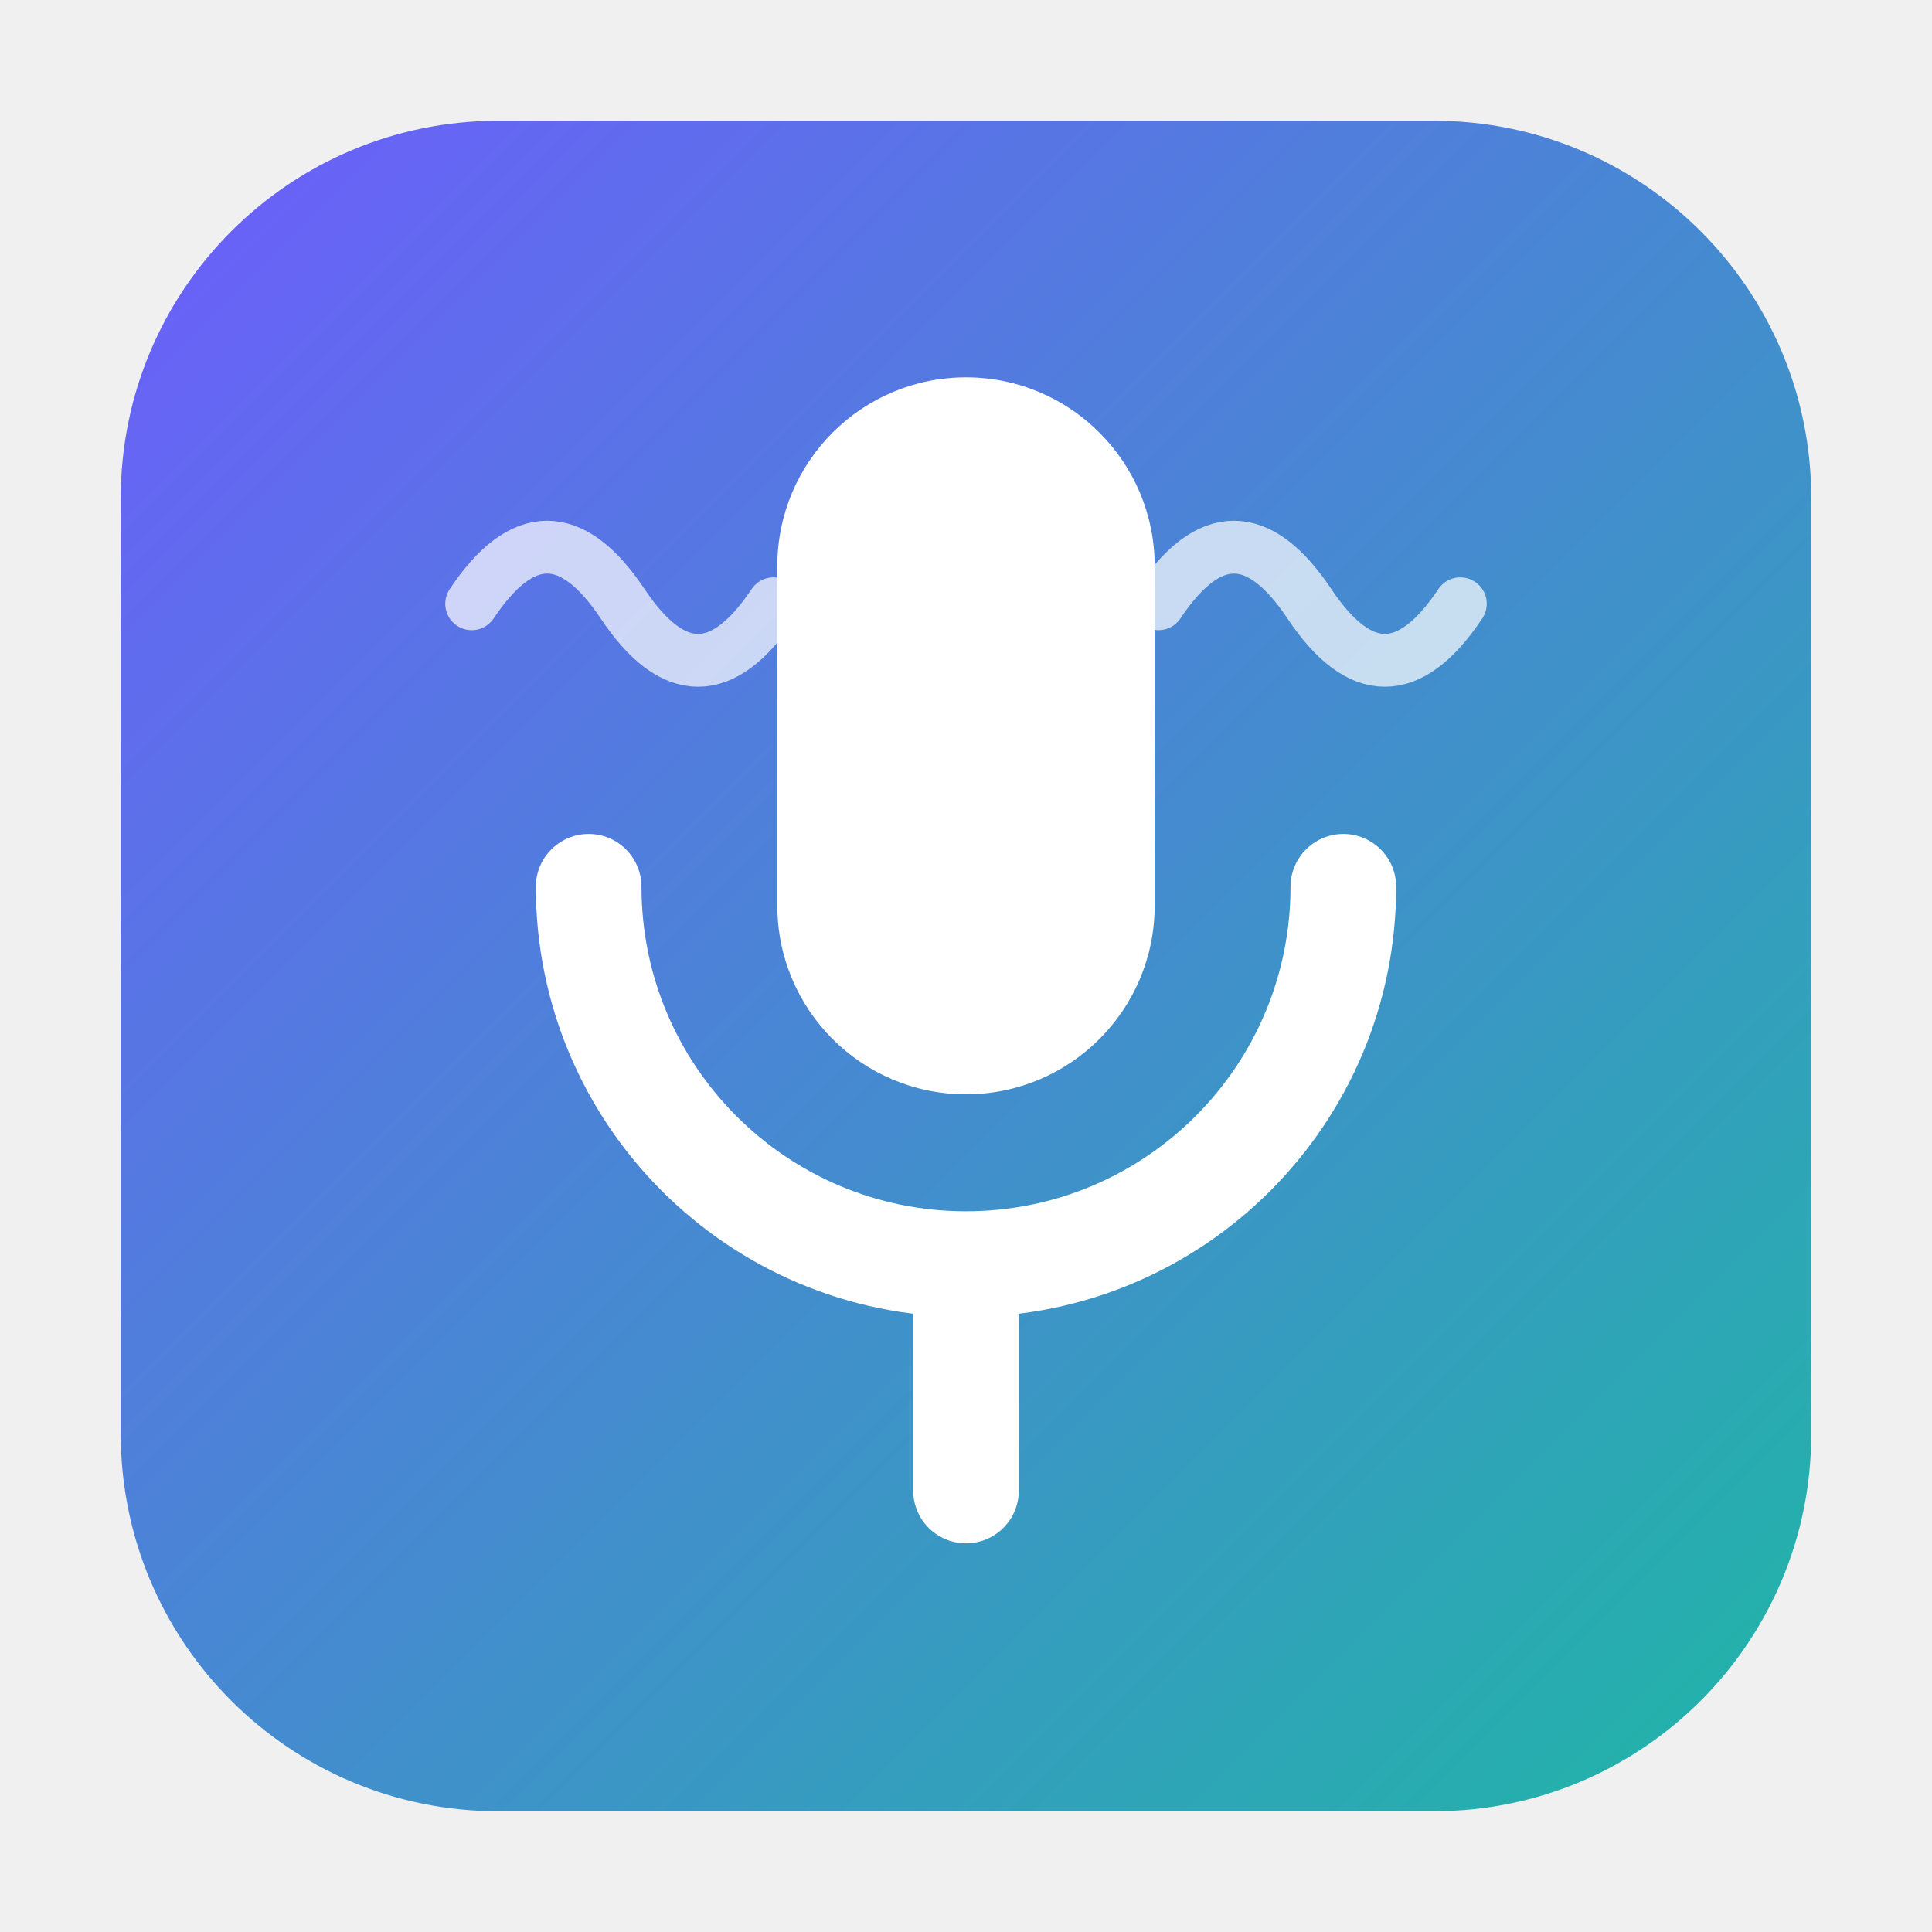
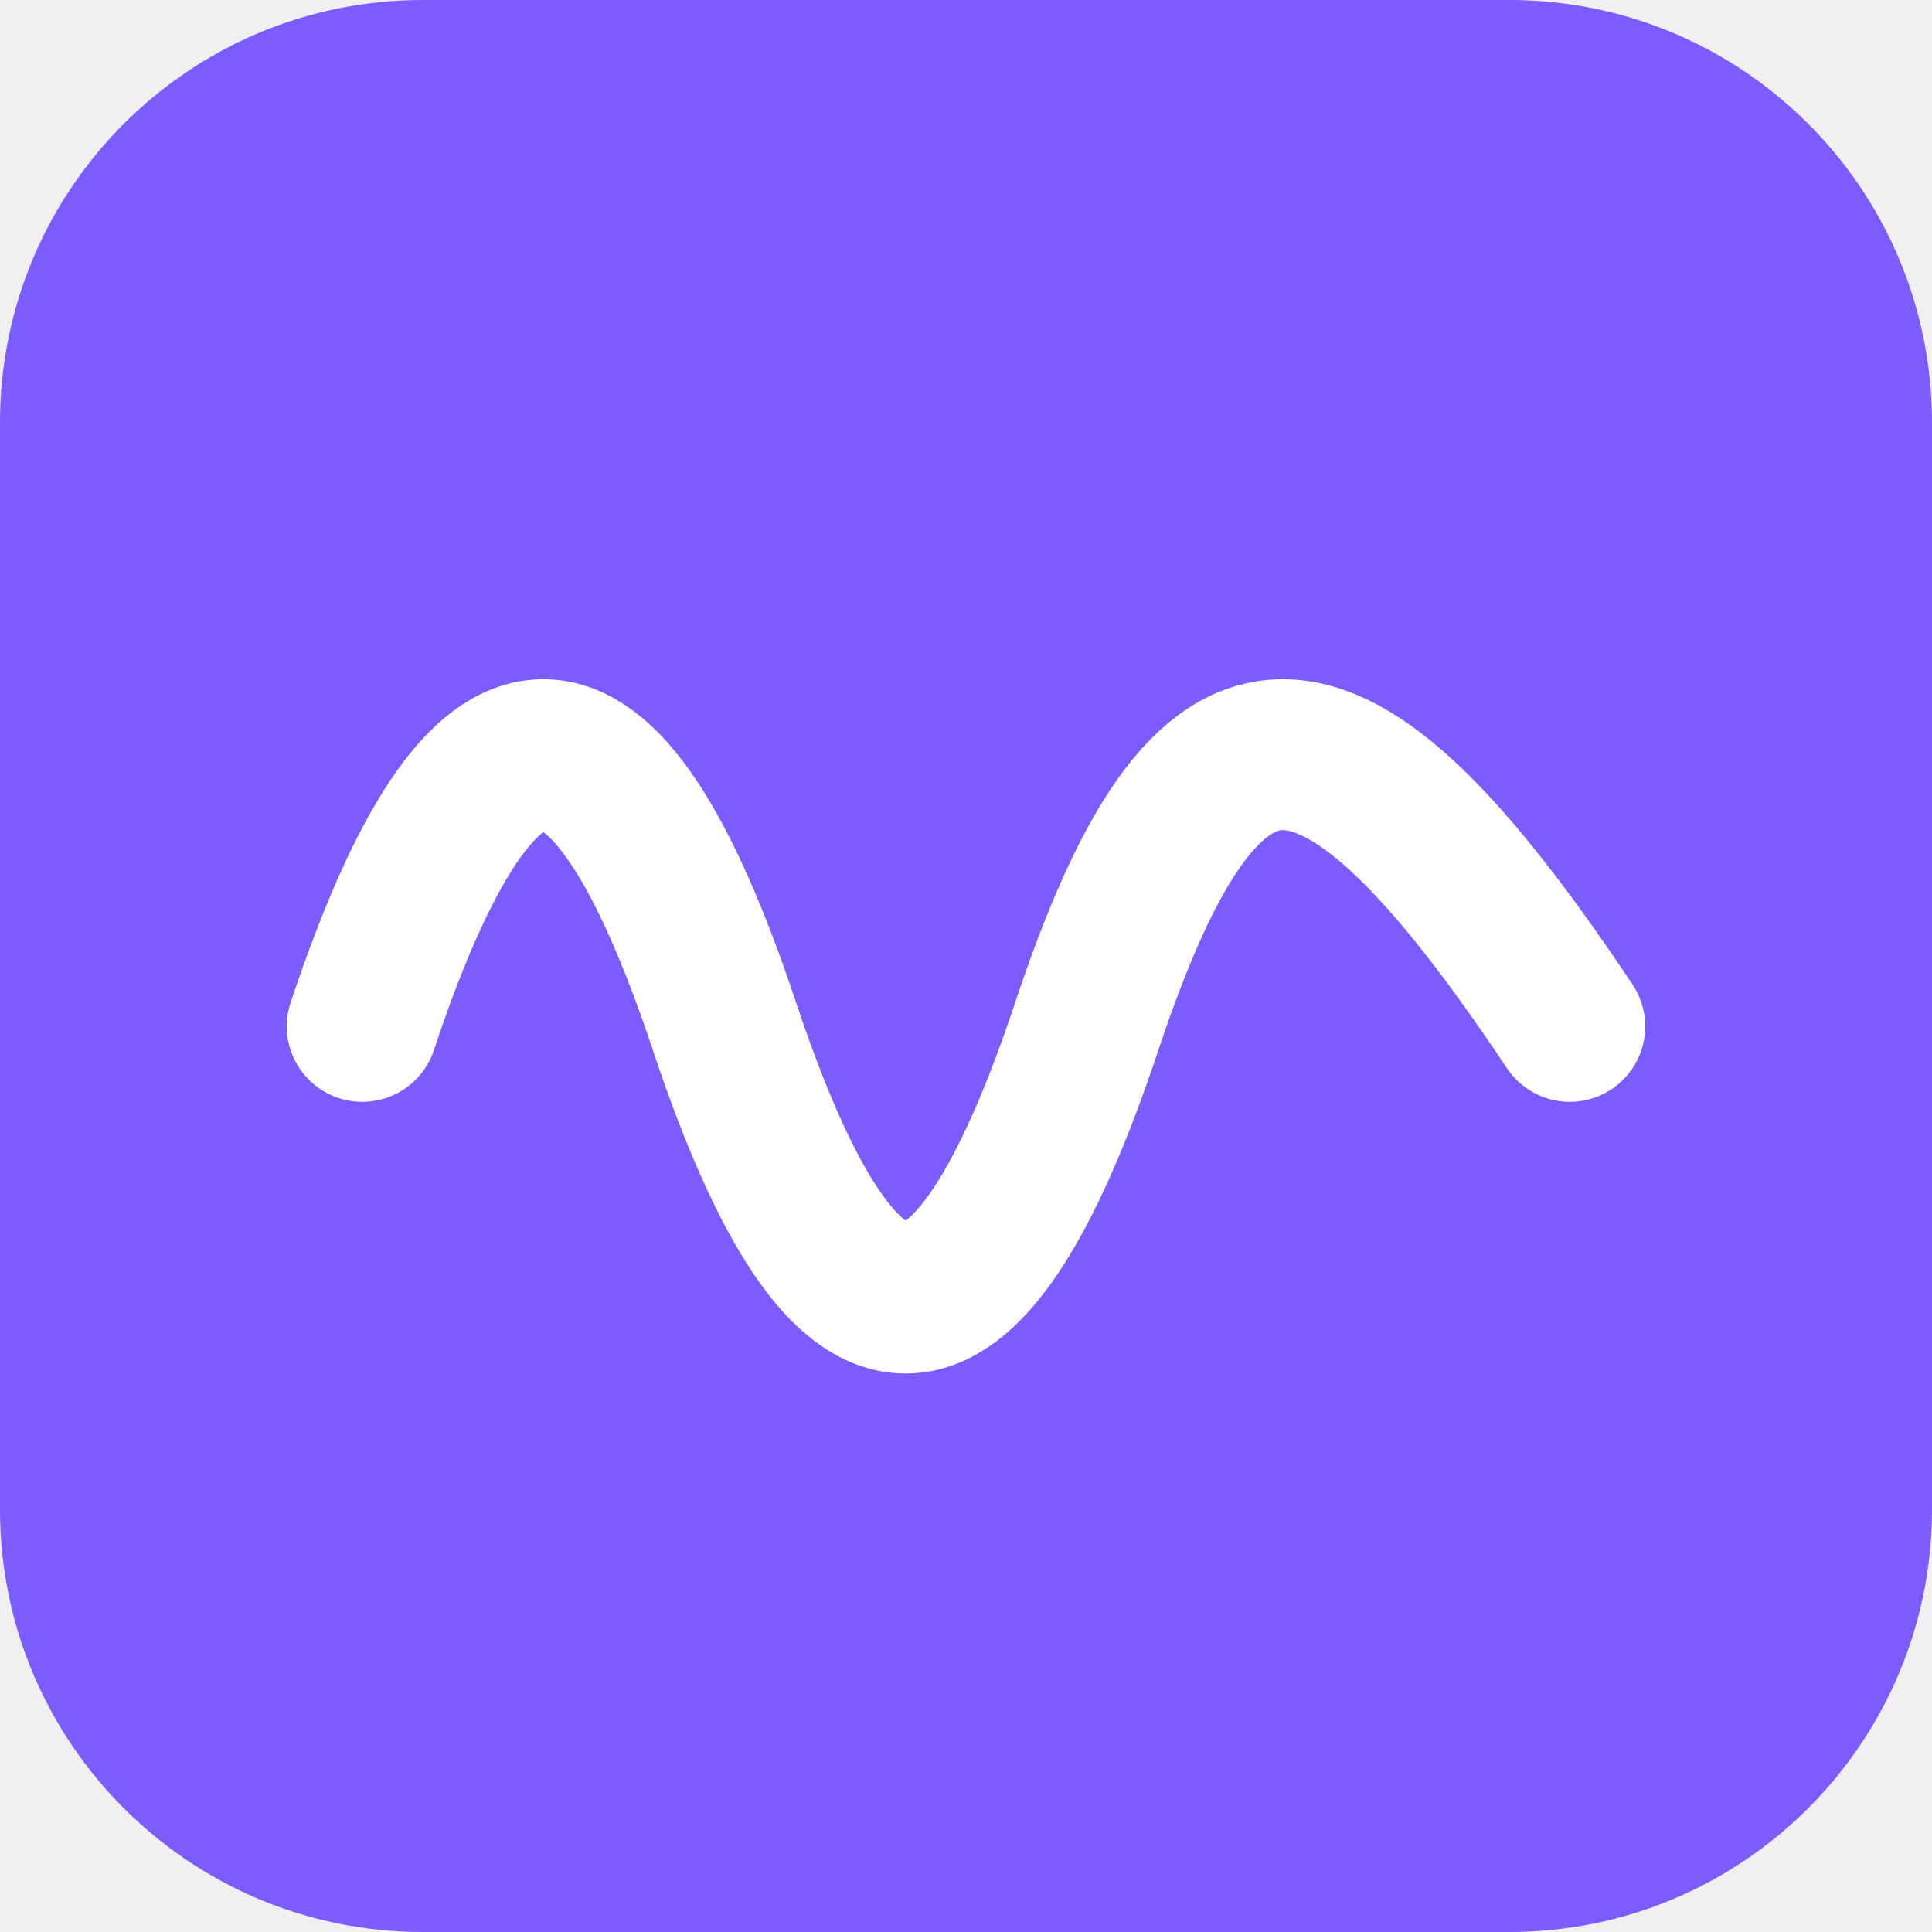
- <svg xmlns="http://www.w3.org/2000/svg" viewBox="0 0 1024 1024">
-   <defs>
-     <linearGradient id="bg" x1="0" y1="0" x2="1" y2="1">
-       <stop offset="0" stop-color="#6d5dfc" />
-       <stop offset="1" stop-color="#1fb6a6" />
-     </linearGradient>
-   </defs>
-   <rect x="64" y="64" width="896" height="896" rx="200" fill="url(#bg)" />
-   <rect x="412" y="200" width="200" height="380" rx="100" fill="#fff" />
-   <path d="M312 470a200 200 0 0 0 400 0" fill="none" stroke="#fff" stroke-width="56" stroke-linecap="round" />
-   <line x1="512" y1="672" x2="512" y2="790" stroke="#fff" stroke-width="56" stroke-linecap="round" />
-   <path d="M250 320 q40 -60 80 0 t80 0" fill="none" stroke="#fff" stroke-opacity=".7" stroke-width="28" stroke-linecap="round" />
-   <path d="M614 320 q40 -60 80 0 t80 0" fill="none" stroke="#fff" stroke-opacity=".7" stroke-width="28" stroke-linecap="round" />
+ <svg xmlns="http://www.w3.org/2000/svg" viewBox="0 0 32 32">
+   <rect width="32" height="32" rx="7" fill="#7c5cff" />
+   <path d="M6 17c2-6 4-6 6 0s4 6 6 0 4-6 8 0" fill="none" stroke="#fff" stroke-width="2.5" stroke-linecap="round" />
</svg>
